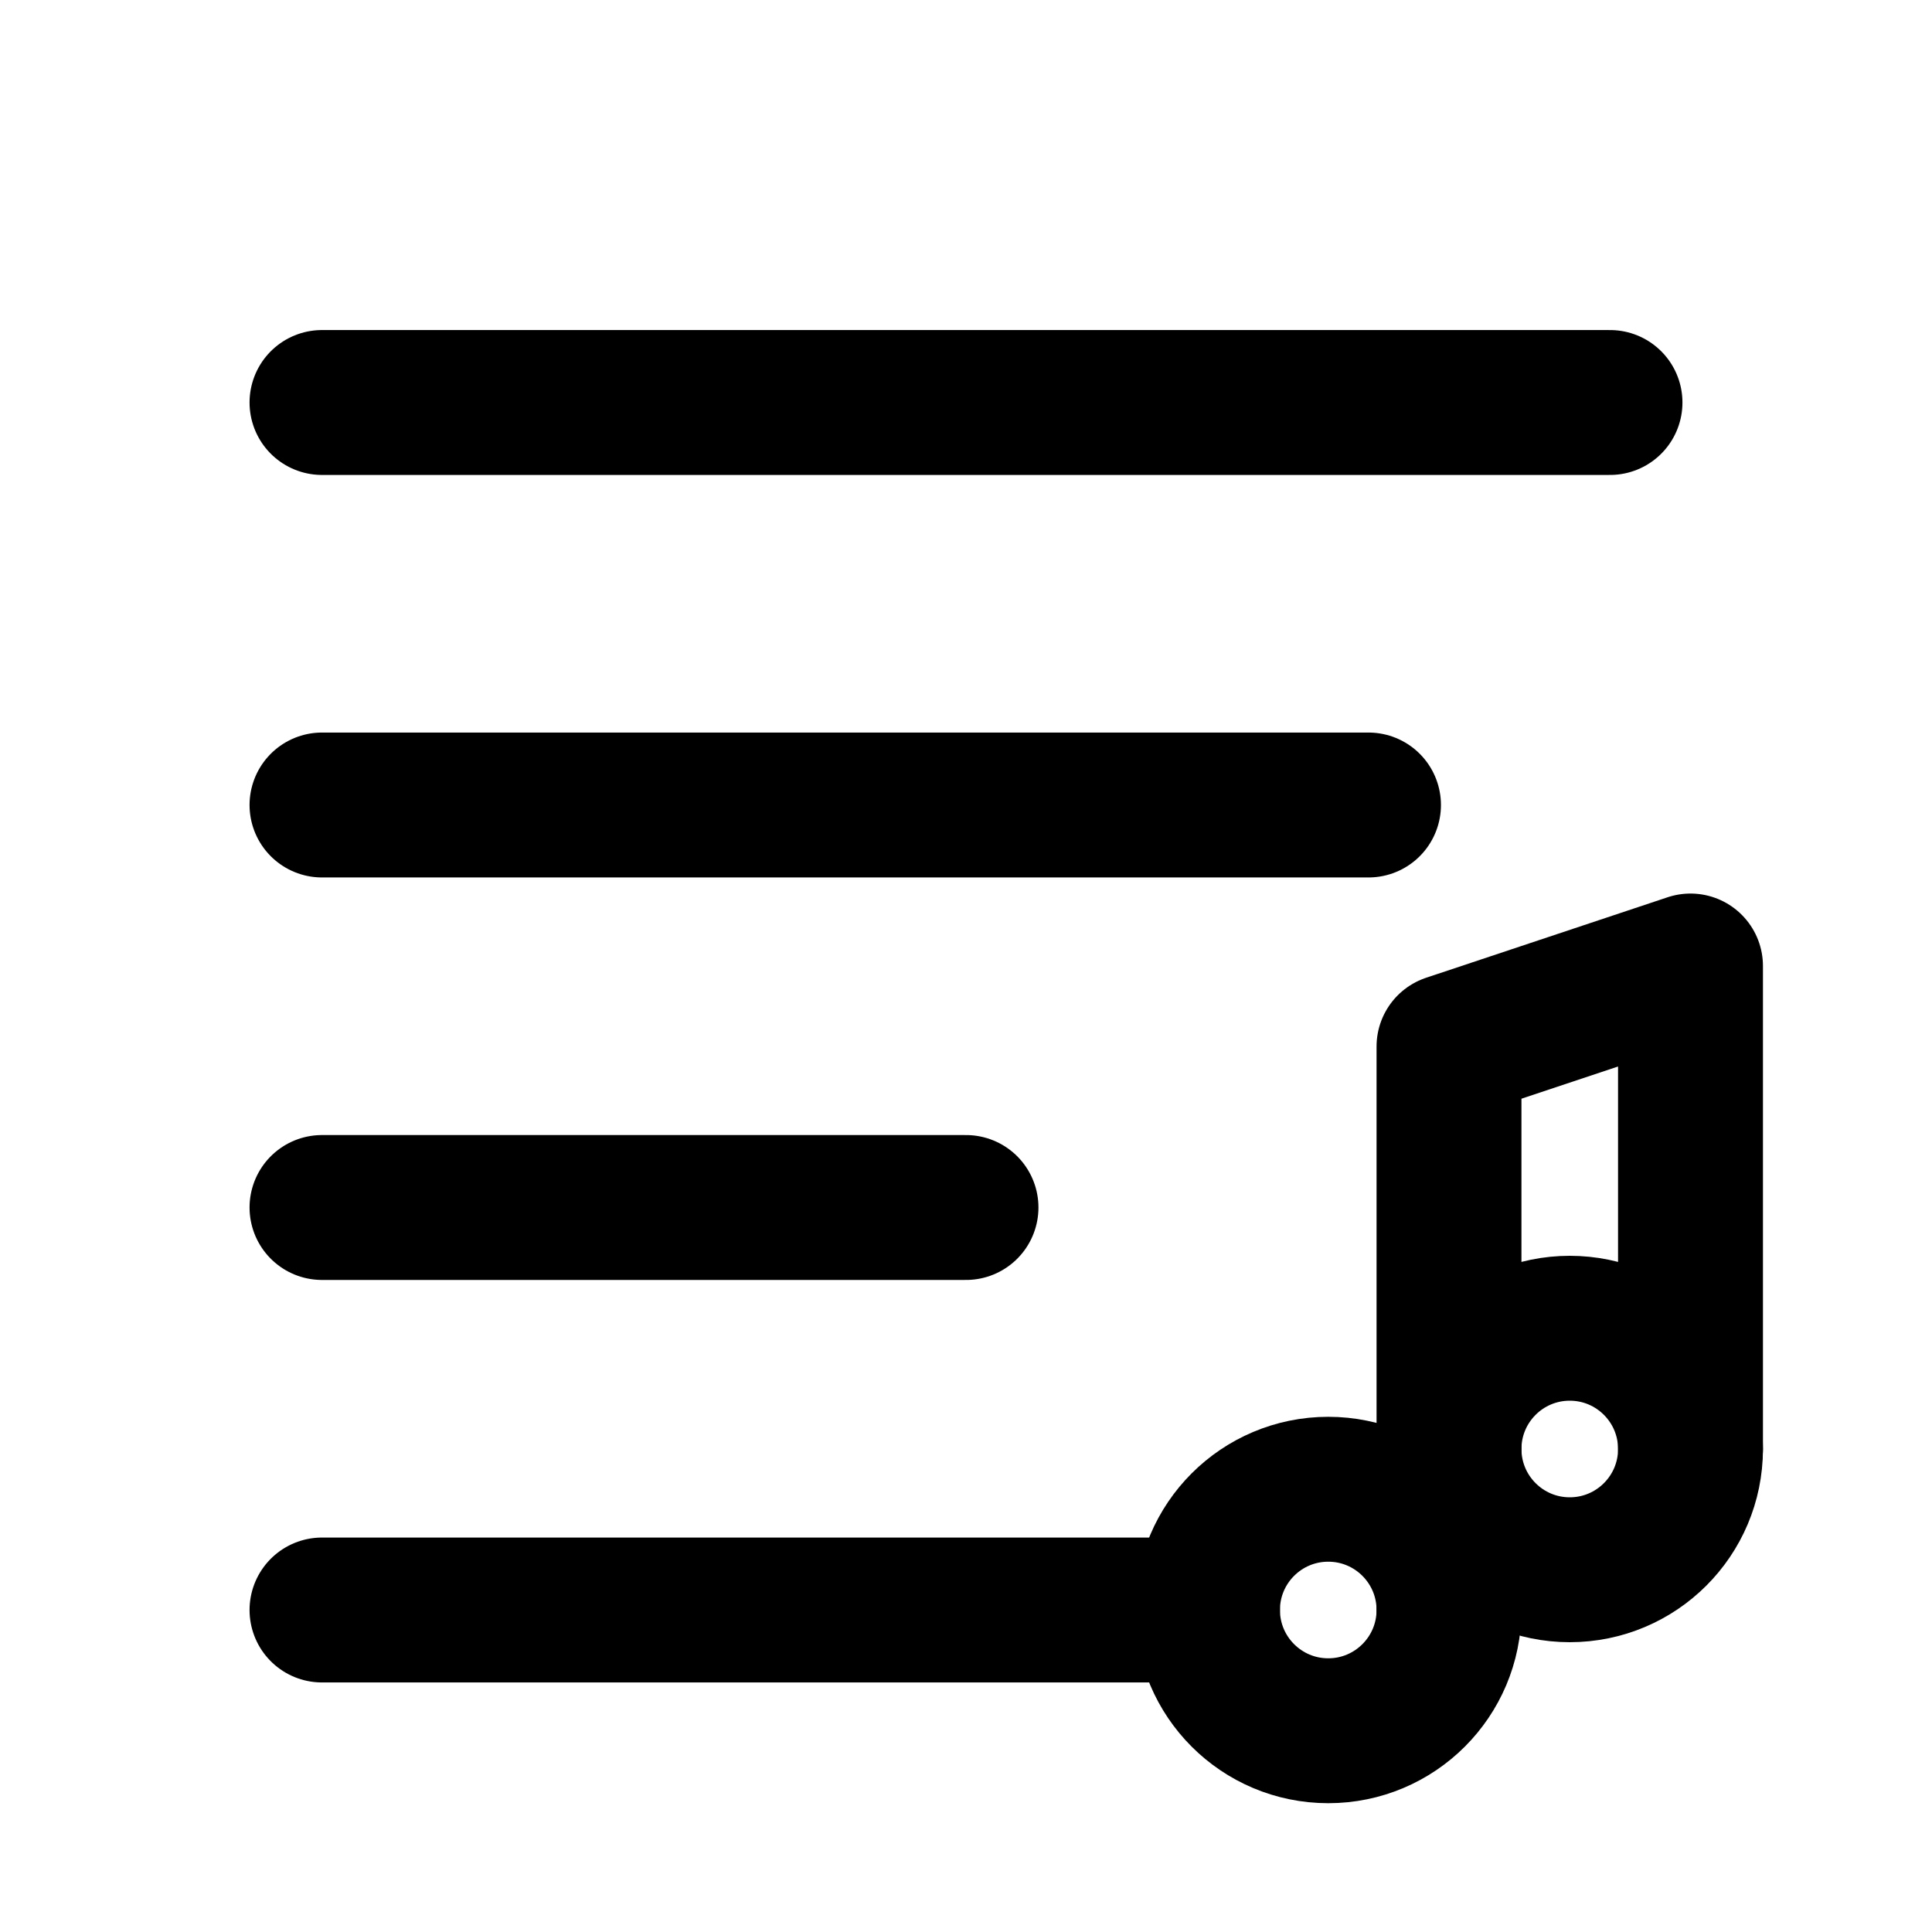
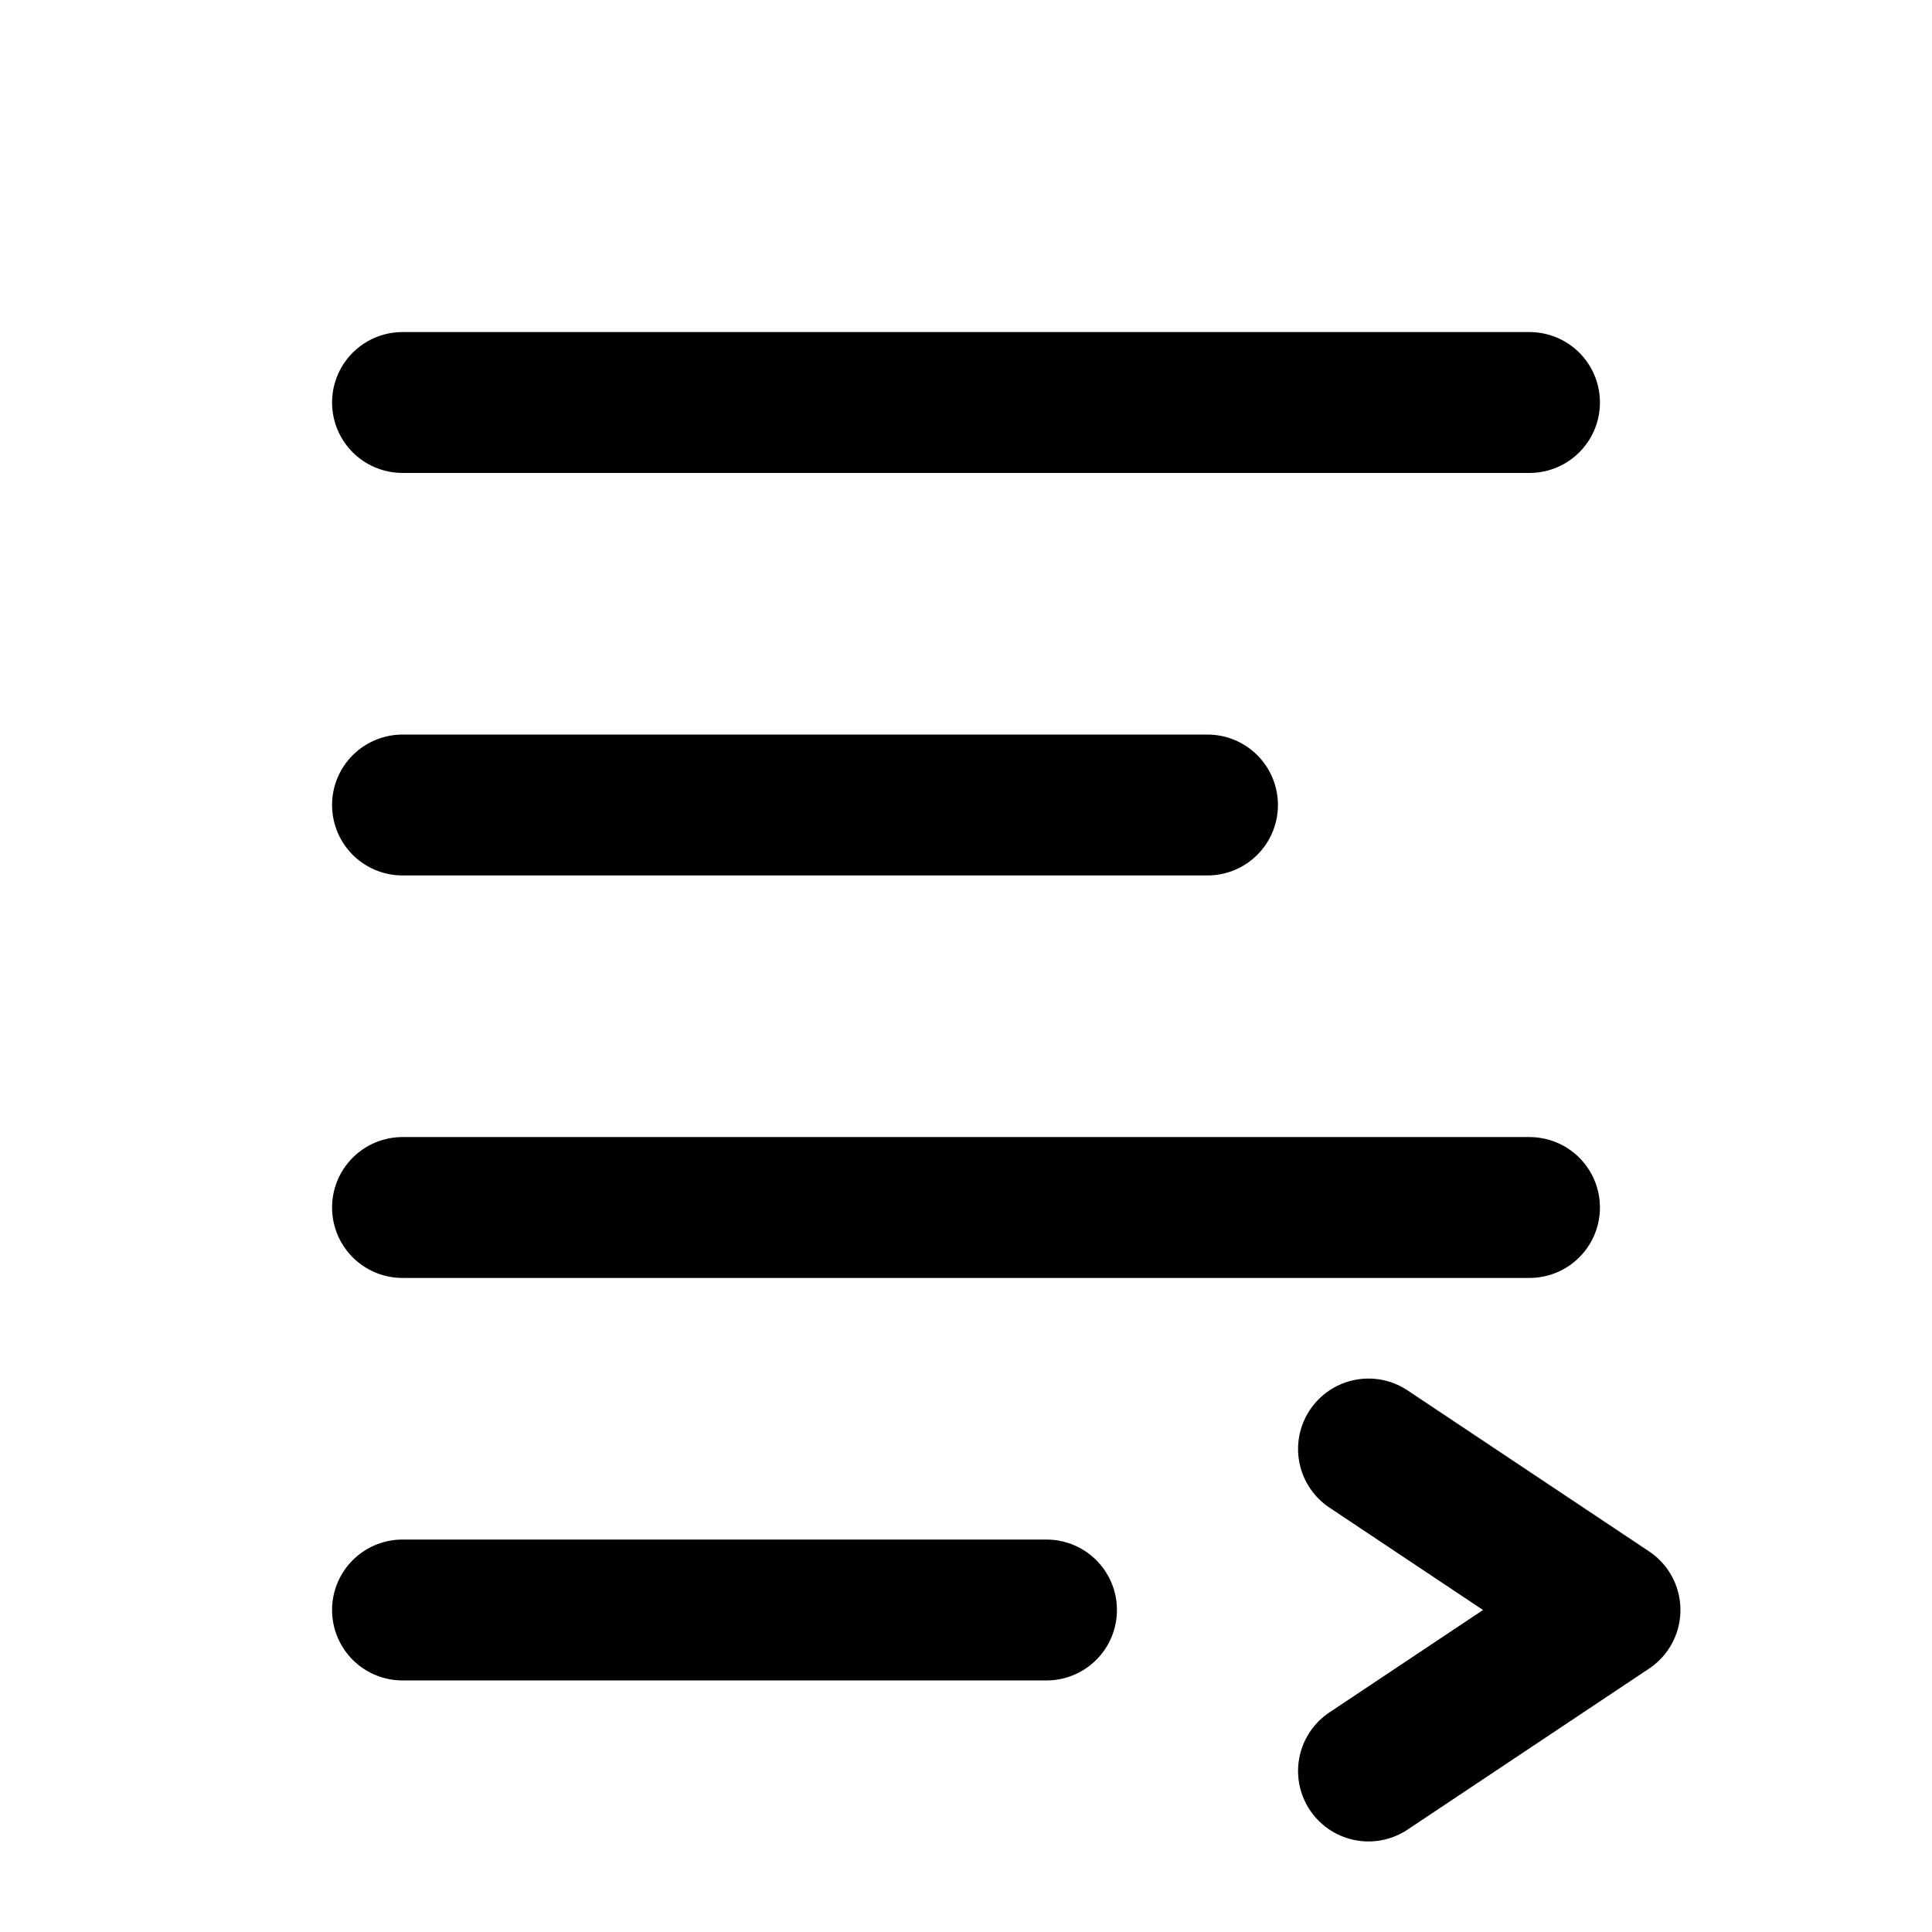
- <svg xmlns="http://www.w3.org/2000/svg" width="24" height="24" viewBox="0 0 24 24" fill="none" stroke="currentColor" stroke-width="1.8" stroke-linecap="round" stroke-linejoin="round">
-   <path d="M4 5h16M4 10h13M4 15h8M4 20h11m3-7v7m0-7 3-1v6" />
-   <circle cx="16.5" cy="20" r="1.5" />
-   <circle cx="19.5" cy="18" r="1.5" />
+ <svg xmlns="http://www.w3.org/2000/svg" width="24" height="24" viewBox="0 0 24 24" fill="none" stroke="currentColor" stroke-width="1.75" stroke-linecap="round" stroke-linejoin="round">
+   <path d="M5 5h14M5 10h10M5 15h14M5 20h8" />
+   <path d="m17 18 3 2-3 2" />
</svg>
